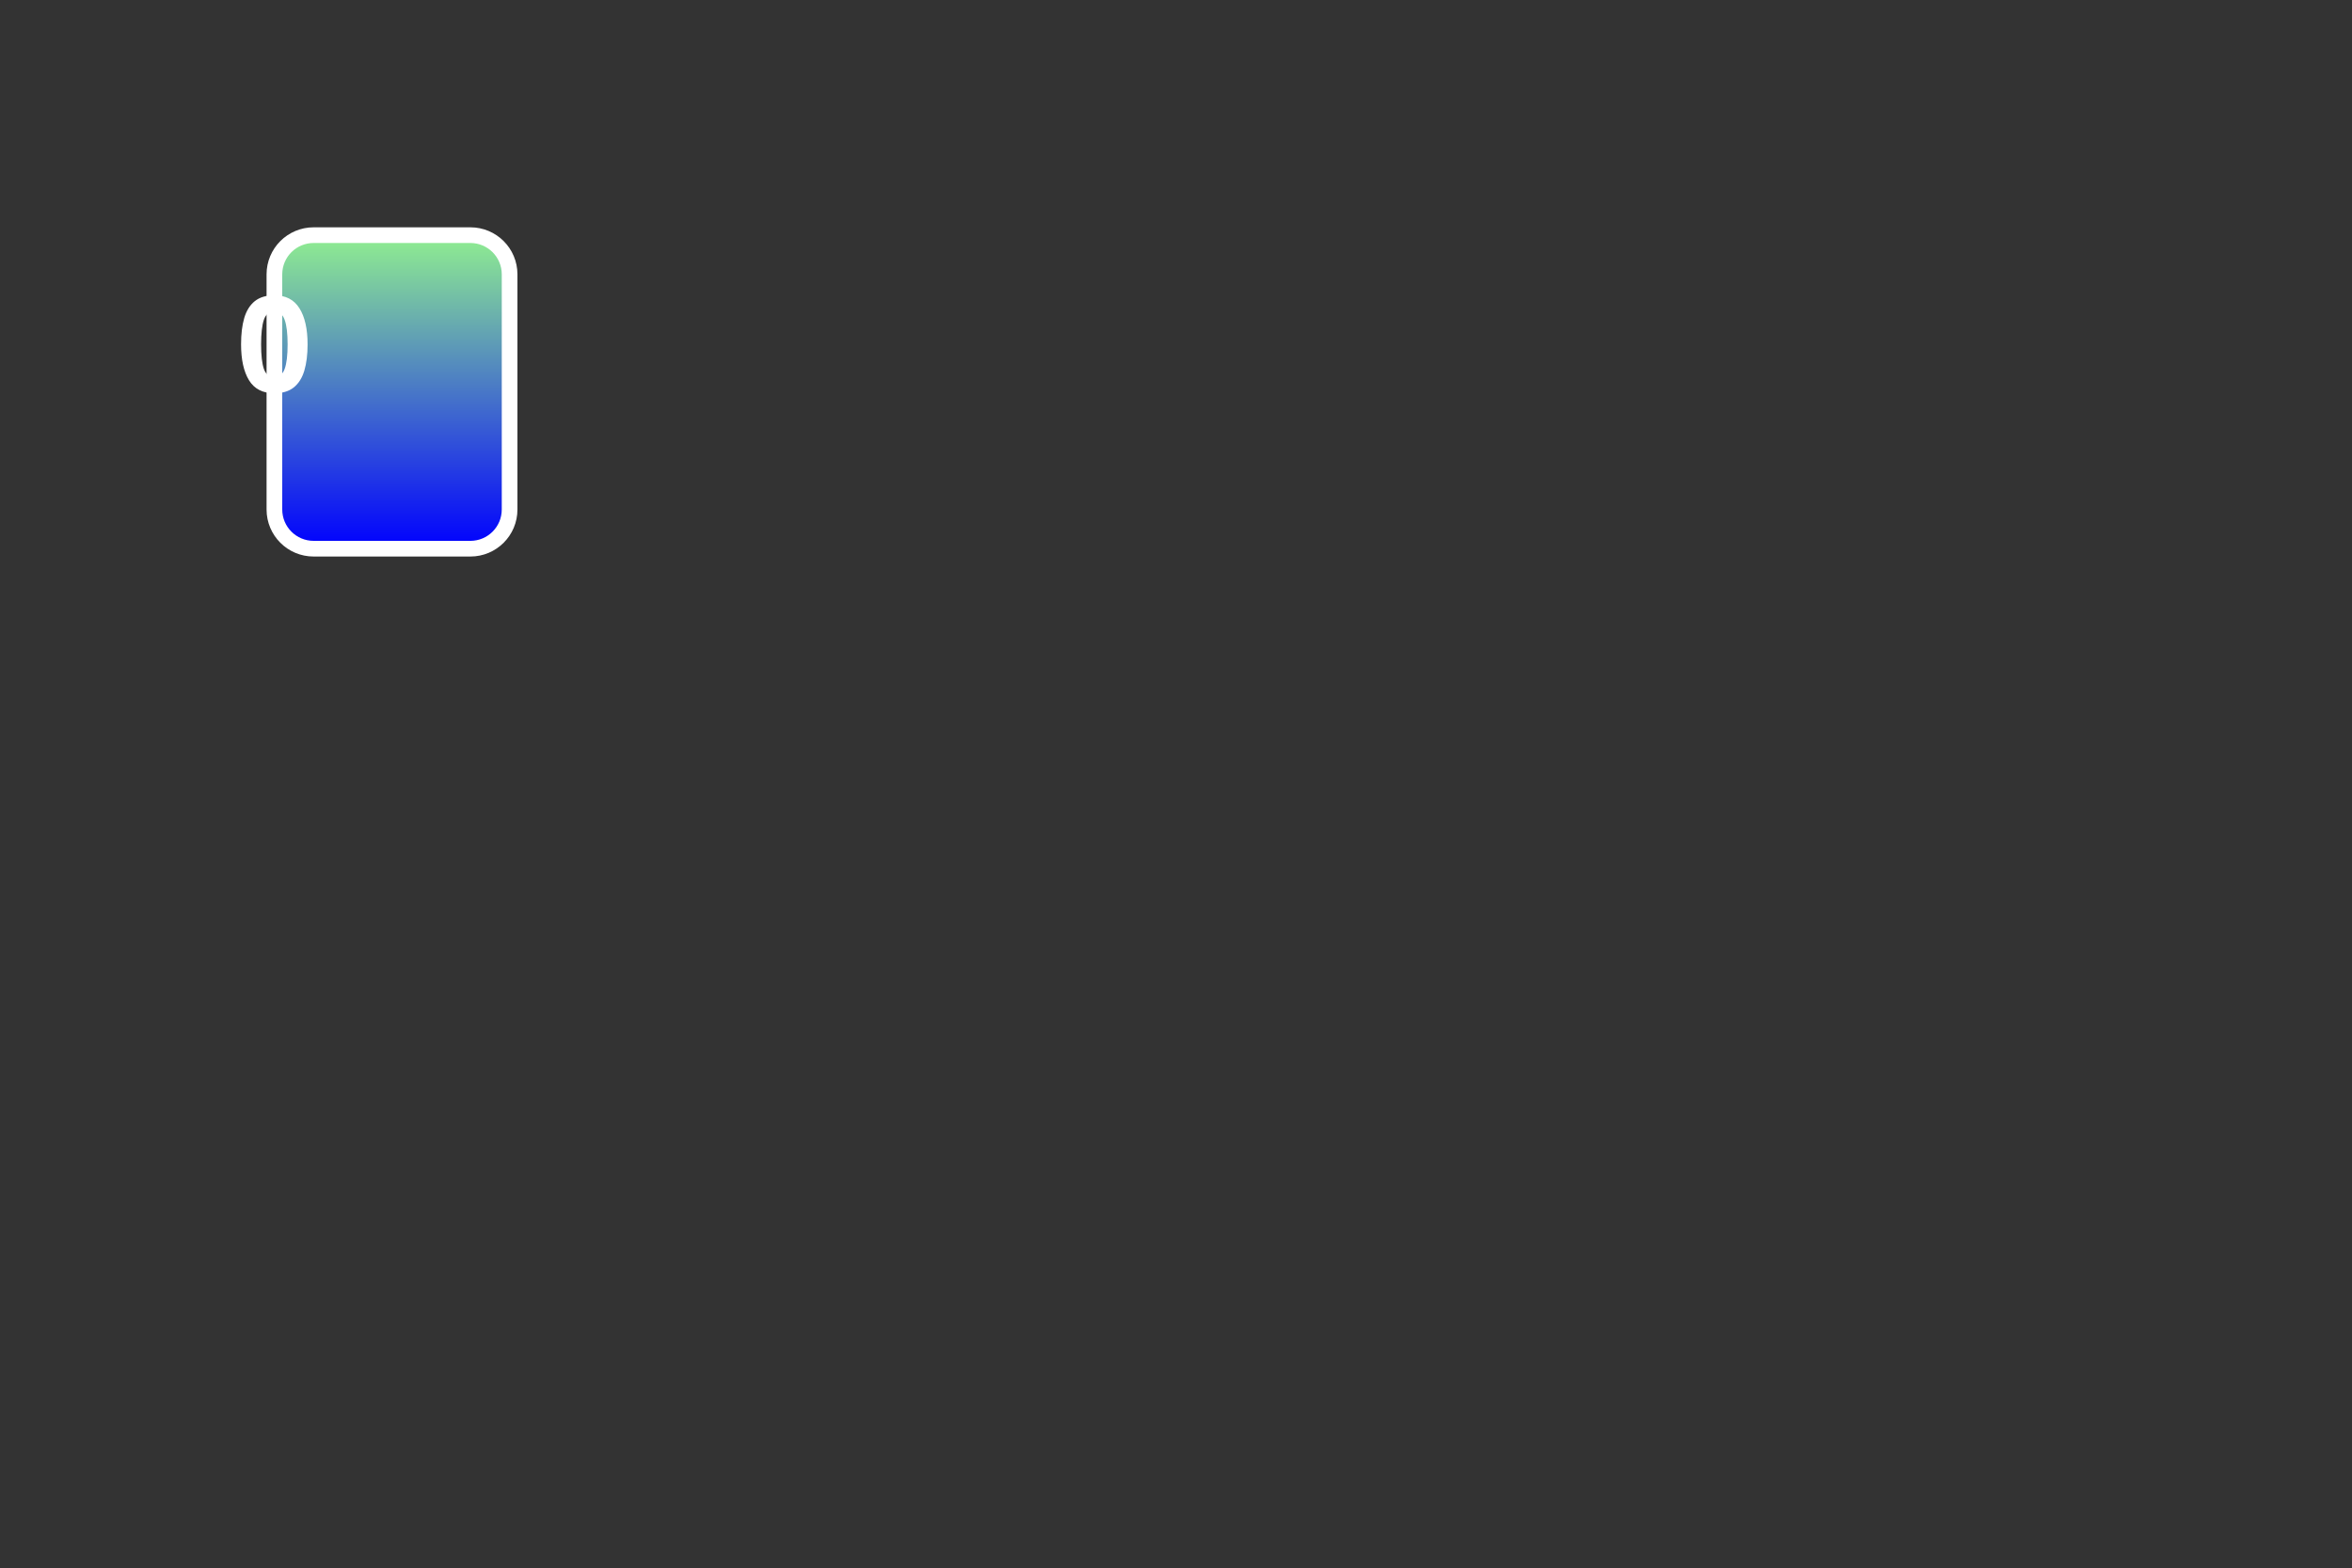
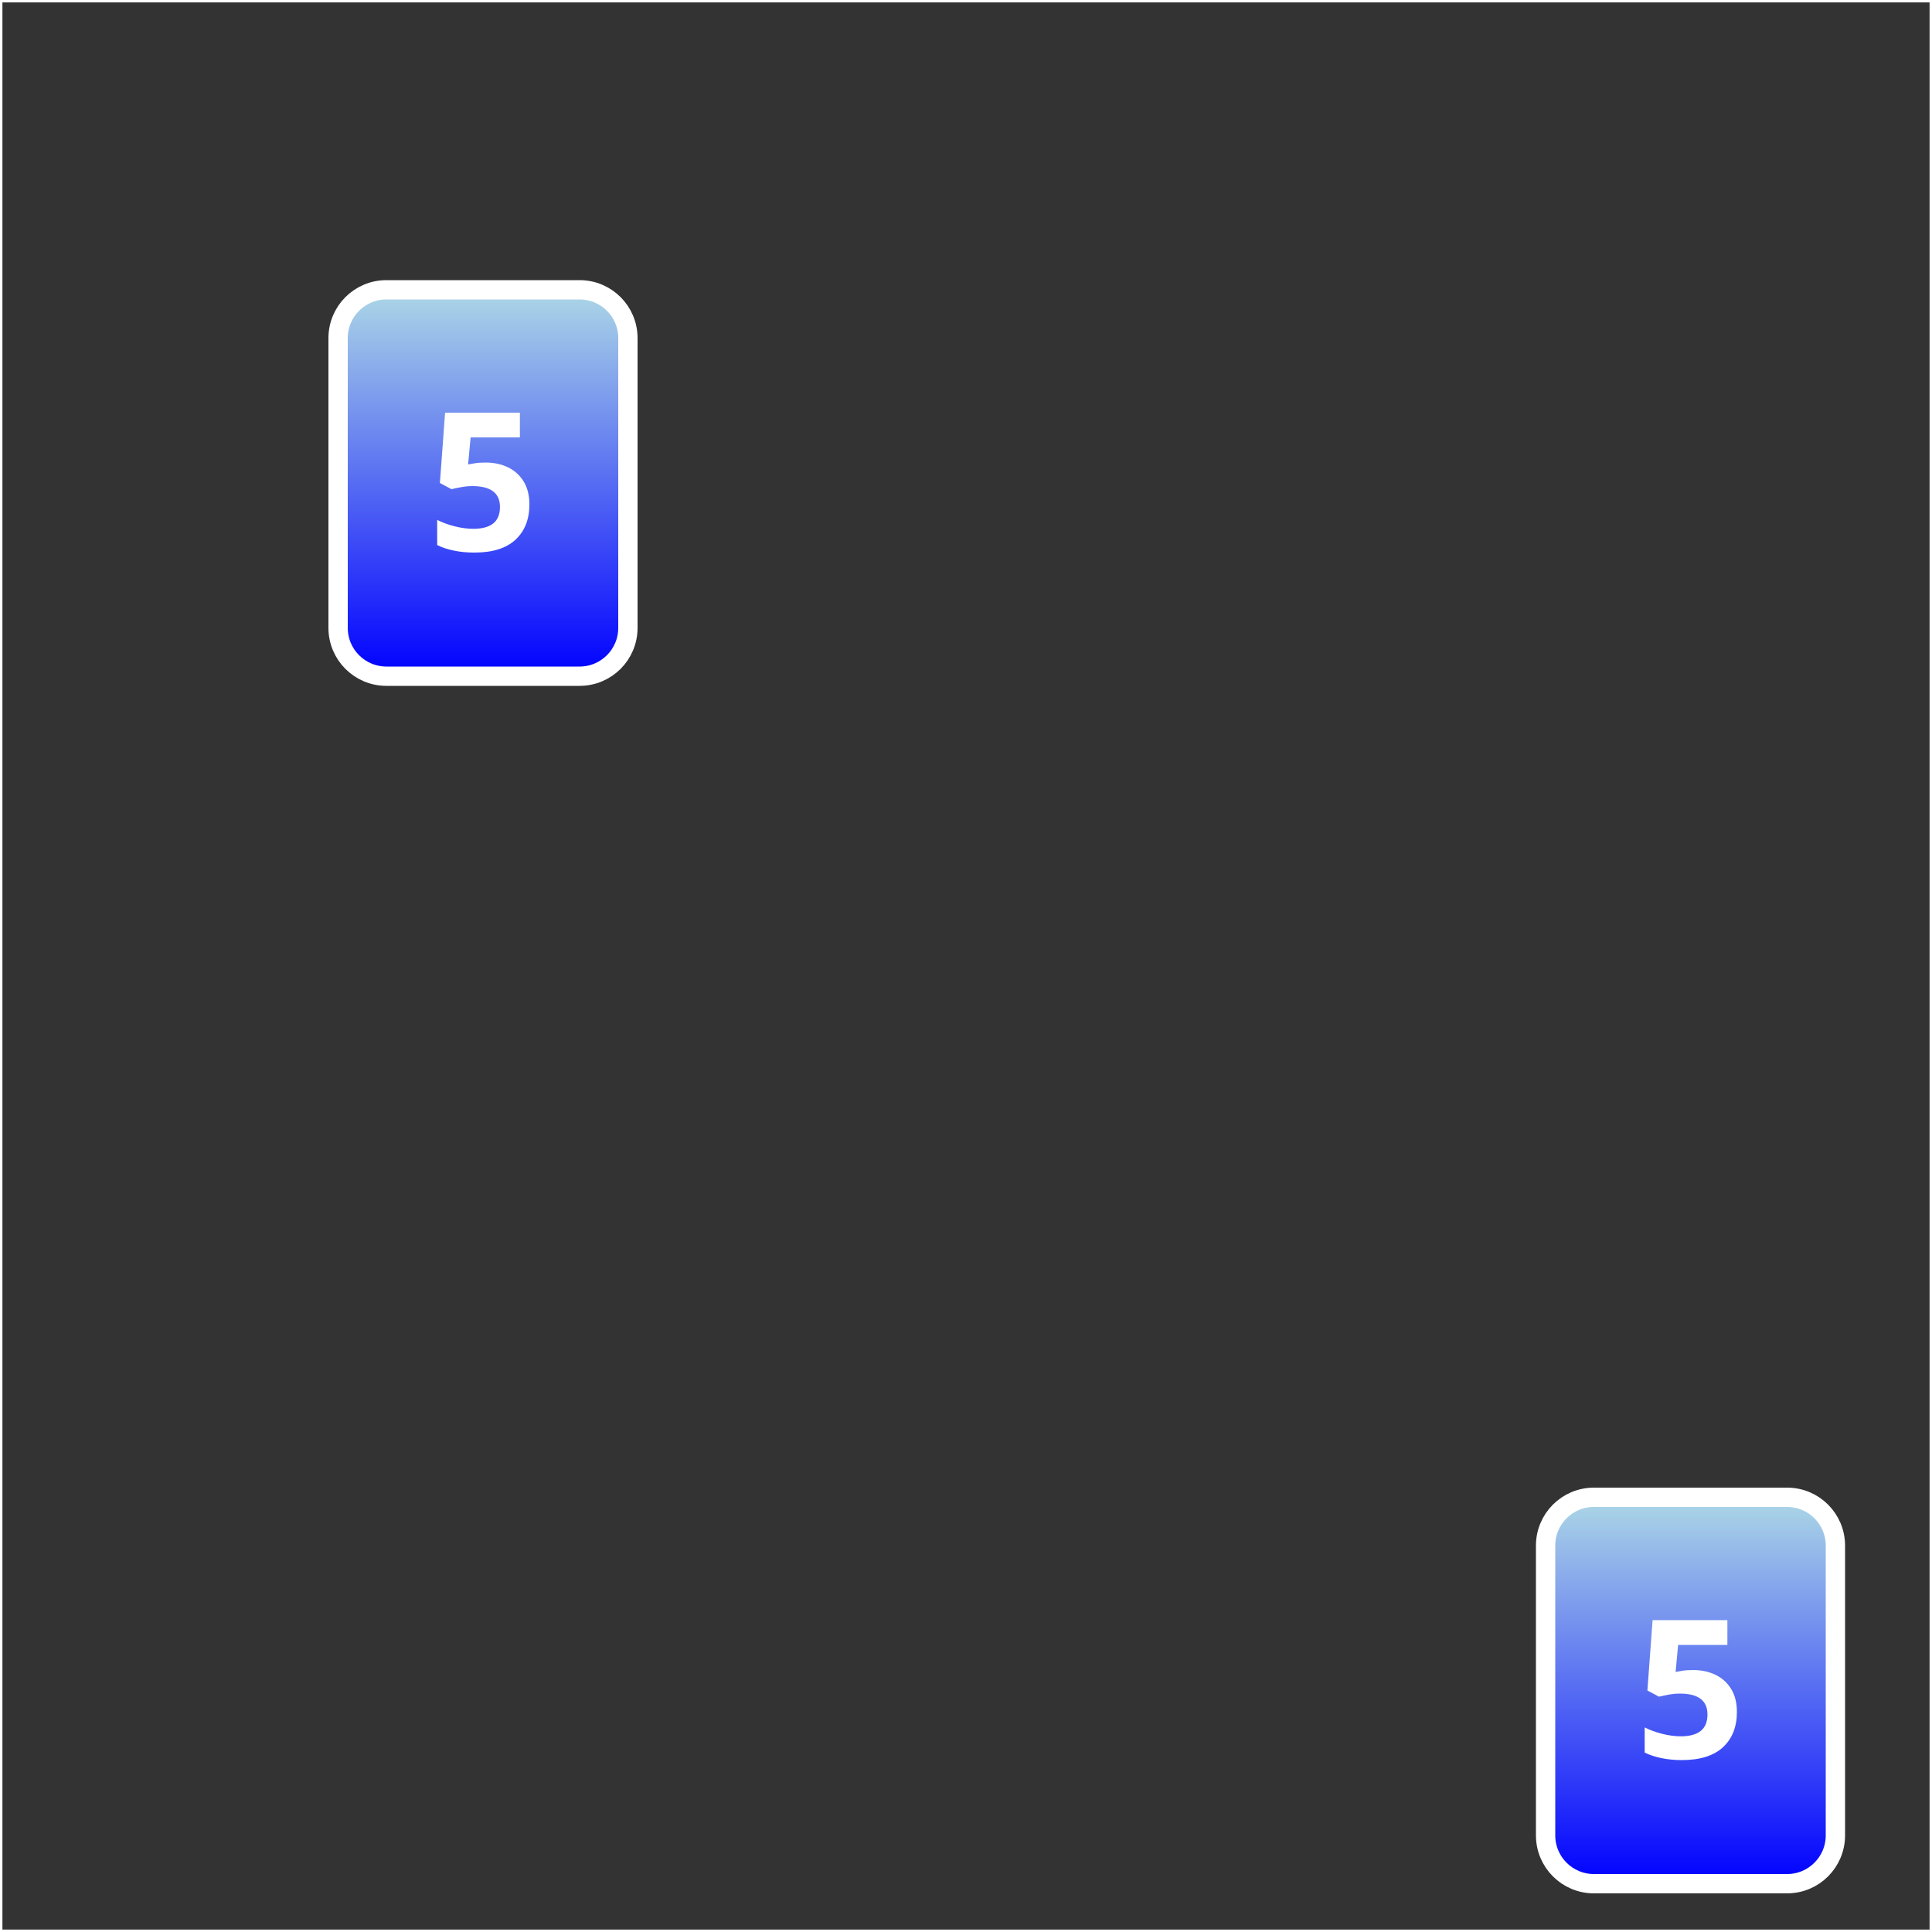
- <svg xmlns="http://www.w3.org/2000/svg" viewBox="0 0 600 400" width="100%" height="100%">
+ <svg xmlns="http://www.w3.org/2000/svg" xmlns:xlink="http://www.w3.org/1999/xlink" viewBox="0 0 400 400" width="100%" height="100%">
  <linearGradient id="toCard" gradientUnits="objectBoundingBox" x1="0" y1="0" x2="0" y2="1">
-     <stop offset="0" stop-color="lightgreen" />
+     <stop offset="0" stop-color="lightblue" />
    <stop offset="1" stop-color="blue" />
  </linearGradient>
  <rect x="-1000" y="-1000" width="3000" height="3000" fill="#333" />
-   <g transform="translate(100 100)">
-     <g>
+   <rect x="0" y="0" width="400" height="400" fill="none" stroke="white" />
+   <g transform="translate(100 100)" id="no5">
+     <g style="width:100">
      <rect x="-30" y="-40" width="60" height="80" fill="url(#toCard)" rx="10" stroke="white" stroke-width="4" />
-       <text font-size="34px" font-family="sans-serif" stroke-width="0" stroke="none" fill="white" y="0" x="-30" text-anchor="middle" font-weight="bold">0</text>
-       <animateTransform id="appear" attributeName="transform" type="scale" from="1 1" to="0 1" dur="1s" begin="10s" repeatCount="10" fill="freeze" />
-       <set attributeName="display" to="block" begin="title.begin;titleAgain.begin" attributeType="XML" />
-       <set attributeName="display" to="none" begin="title.end" attributeType="XML" />
+       <text font-size="40px" font-family="sans-serif" stroke-width="0" stroke="none" fill="white" y="14" x="0" text-anchor="middle" font-weight="bold">5</text>
+       <animateTransform id="disappear" attributeName="transform" type="scale" from="1 1" to="0 1" dur="1s" begin="no5.click" repeatCount="1" fill="freeze" />
+       <animateTransform id="appear" attributeName="transform" type="scale" from="1 1" to="0 1" dur="1s" begin="disappear.end+2s" repeatCount="1" fill="freeze" />
    </g>
  </g>
+   <use xlink:href="#no5" transform="translate(250 250)" />
</svg>
